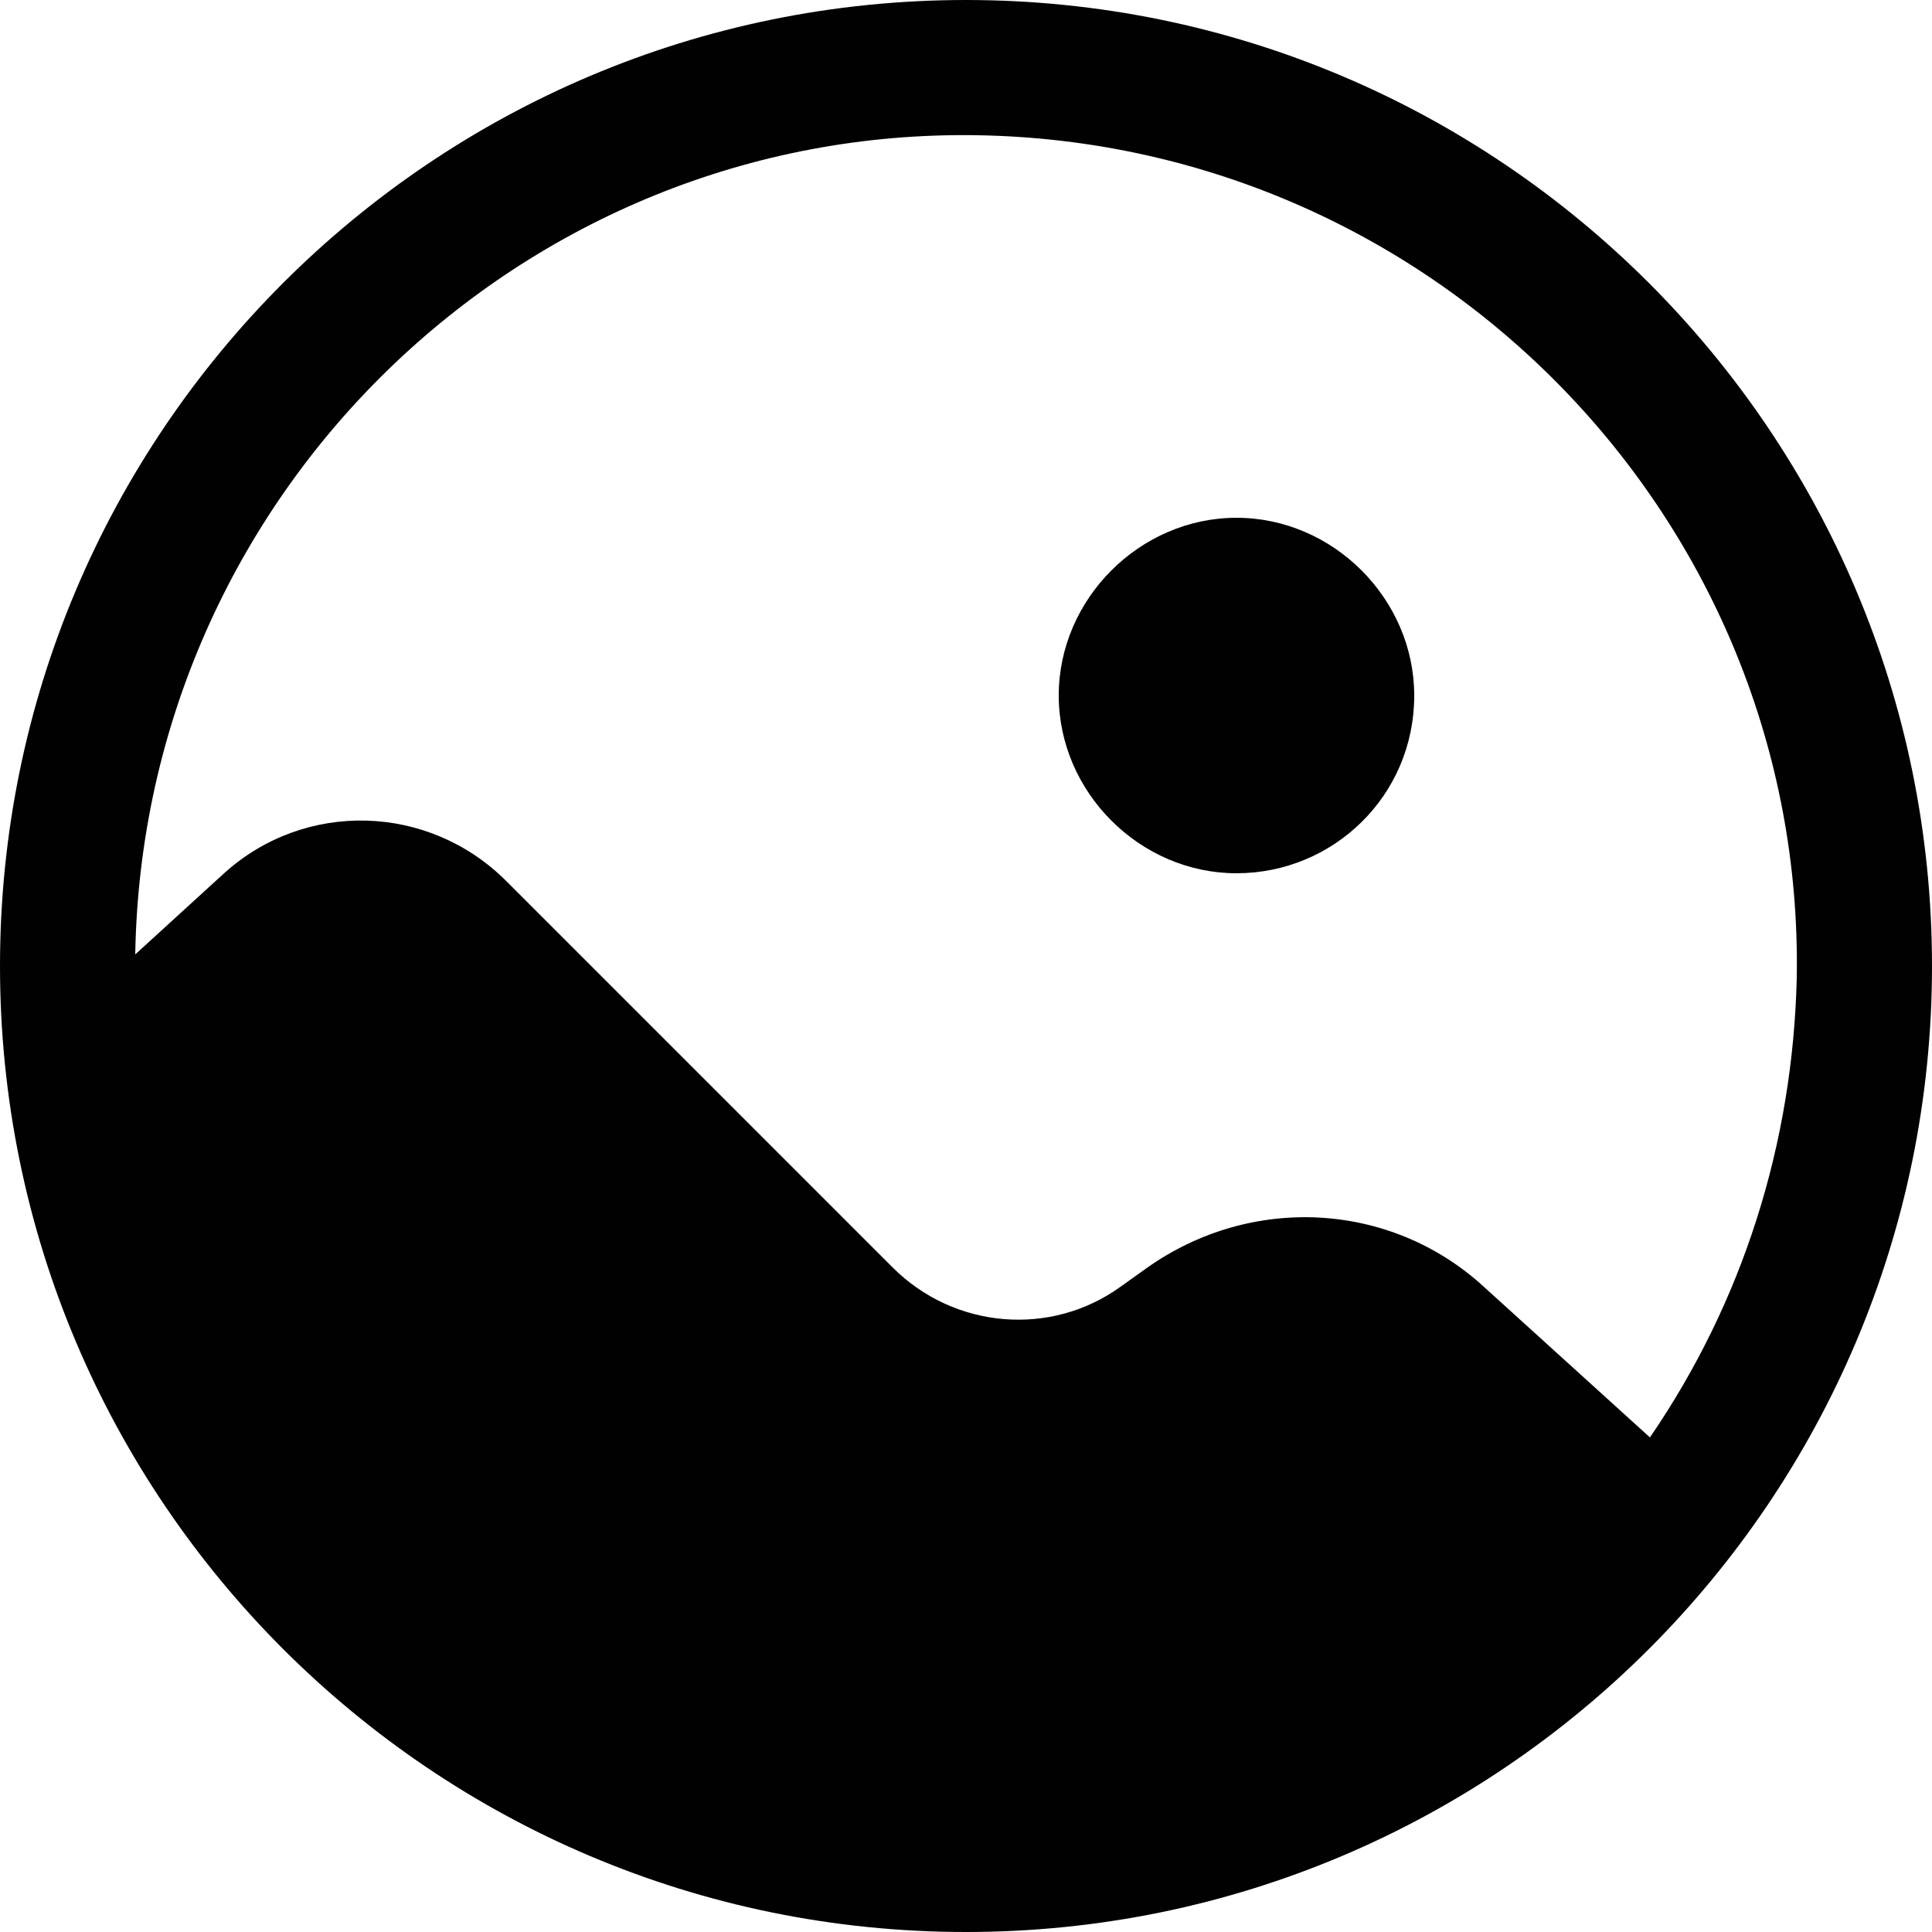
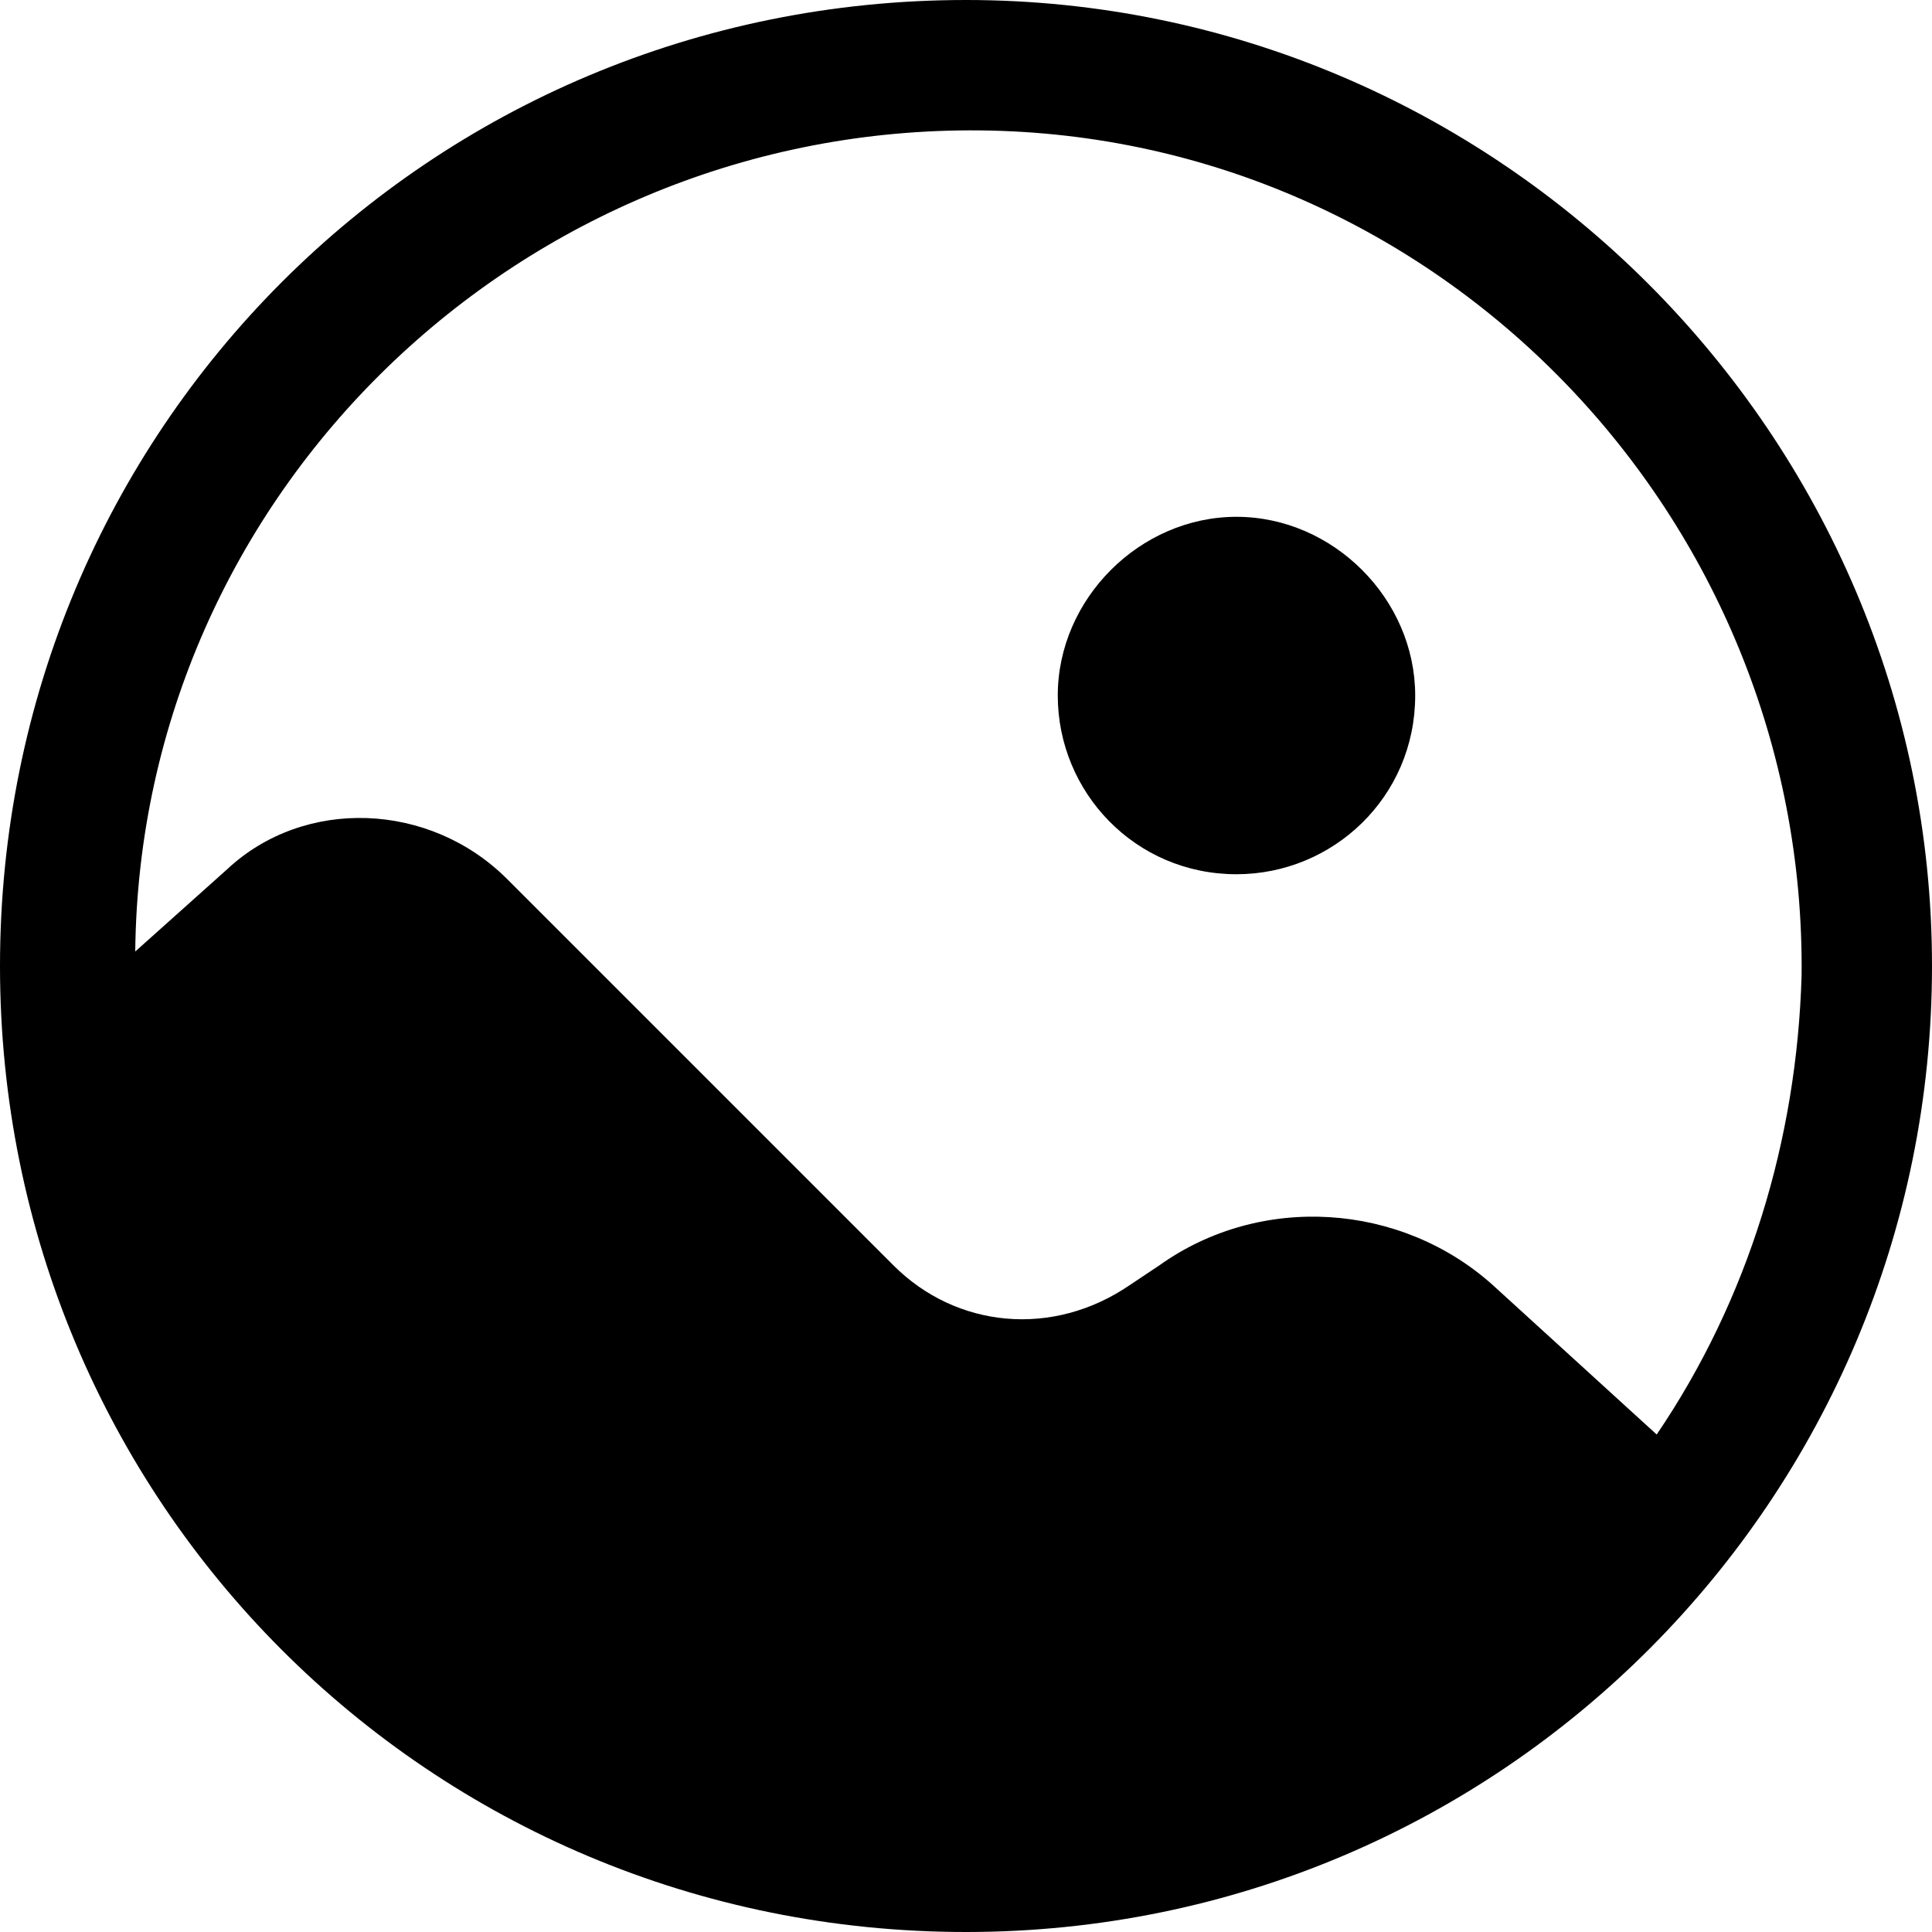
- <svg xmlns="http://www.w3.org/2000/svg" version="1.1" id="Layer_1" x="0px" y="0px" viewBox="0 0 50 50" style="enable-background:new 0 0 50 50;" xml:space="preserve">
+ <svg xmlns="http://www.w3.org/2000/svg" version="1.1" id="Layer_1" x="0px" y="0px" viewBox="0 0 40 40" style="enable-background:new 0 0 40 40;" xml:space="preserve">
  <style type="text/css">
- 	.st0{fill:#010101;}
- 	.st1{fill-rule:evenodd;clip-rule:evenodd;fill:#010101;}
</style>
  <g>
-     <path class="st0" d="M36.6,18c0,2.6-2.1,4.6-4.6,4.6s-4.6-2.1-4.6-4.6s2.1-4.6,4.6-4.6S36.6,15.5,36.6,18" />
-     <path class="st1" d="M25,0C11.2,0,0,11.2,0,25s11.2,25,25,25s25-11.2,25-25S38.8,0,25,0 M23.1,32.8l-10-10c-2-2-5.2-2.1-7.3-0.2   l-2.3,2.1c0.2-11.9,10-21.4,21.8-21.2c11.9,0.2,21.4,10,21.2,21.8c-0.1,4.3-1.4,8.4-3.8,11.9l-4.3-3.9c-2.4-2.2-6-2.4-8.7-0.5   l-0.7,0.5C27.2,34.6,24.7,34.4,23.1,32.8" />
+     <path class="st0" d="M29.3,14.4c0,2.1-1.7,3.7-3.7,3.7c-2.1,0-3.7-1.7-3.7-3.7s1.7-3.7,3.7-3.7C27.6,10.7,29.3,12.4,29.3,14.4z" />
+     <path class="st1" d="M20,0C8.9,0,0,8.9,0,20s8.9,20,20,20s20-9,20-20S31,0,20,0z M18.5,26.2l-8-8c-1.6-1.6-4.2-1.7-5.8-0.2   l-1.9,1.7c0.1-9.5,8-17.1,17.5-17c9.5,0.1,17.1,8,17,17.5c-0.1,3.4-1.1,6.7-3,9.5l-3.4-3.1c-1.9-1.7-4.8-1.9-6.9-0.4l-0.6,0.4   C21.8,27.7,19.8,27.5,18.5,26.2" />
  </g>
</svg>
